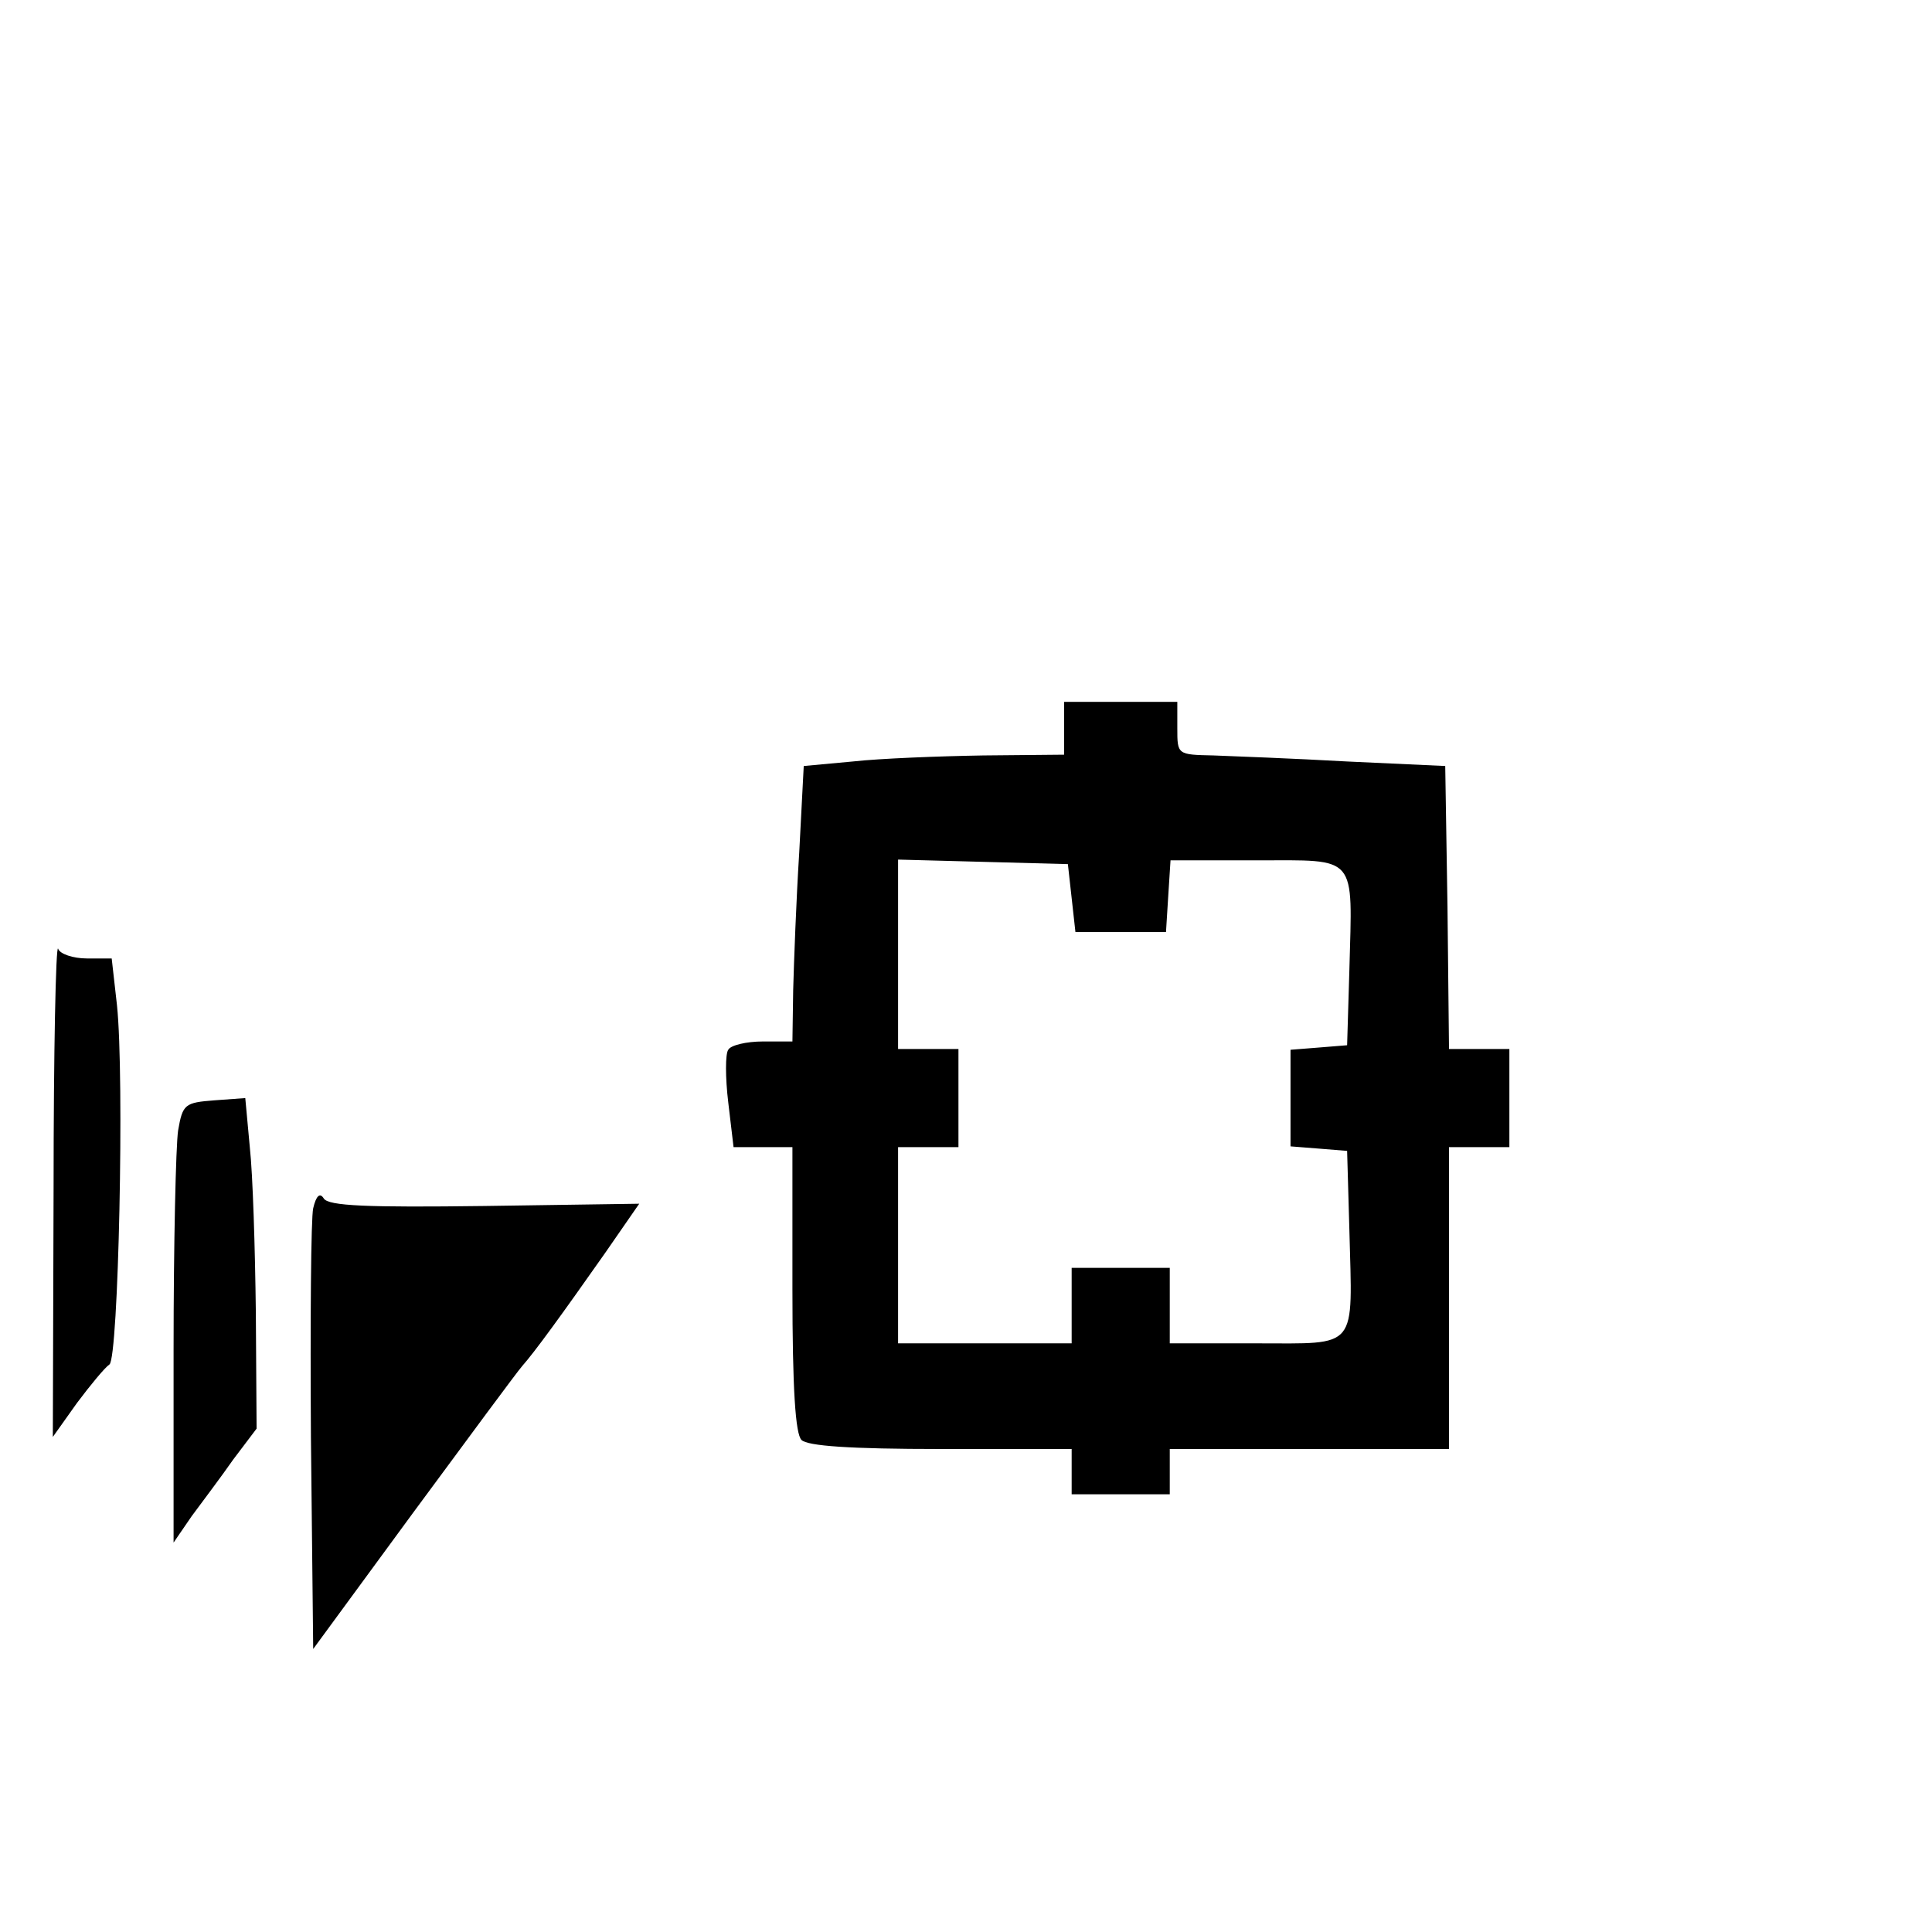
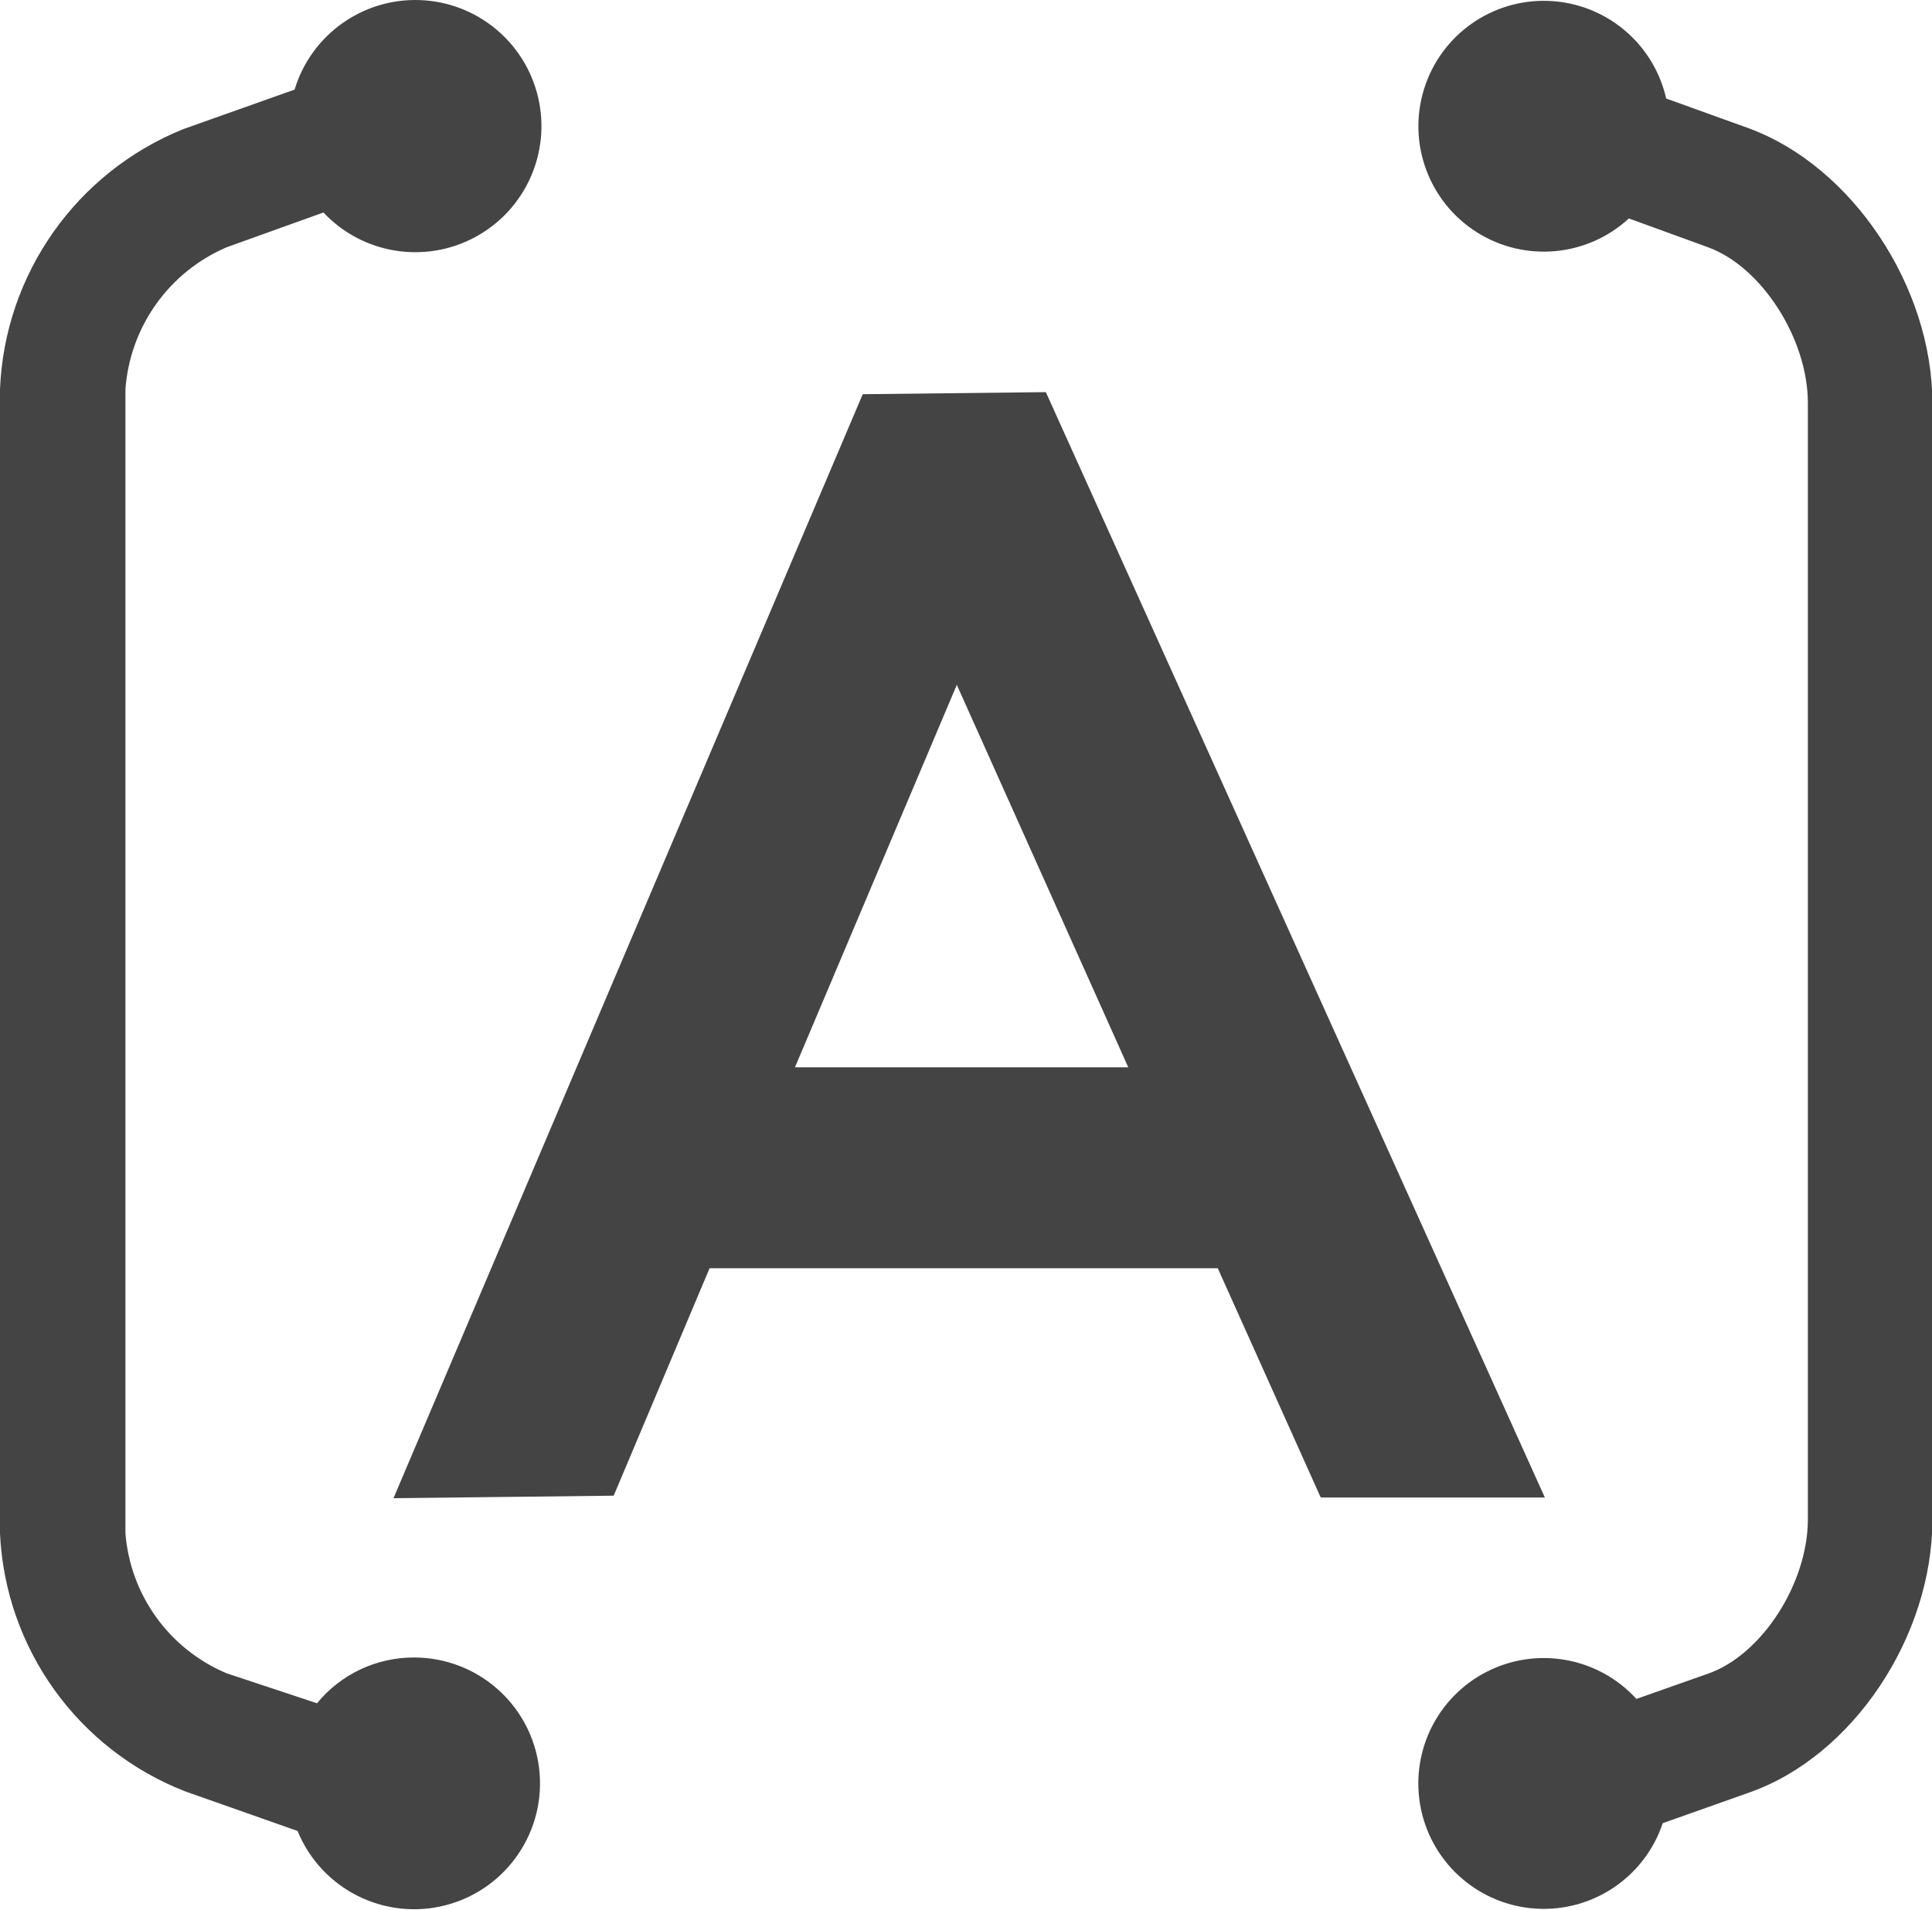
- <svg xmlns="http://www.w3.org/2000/svg" version="1.0" width="256pt" height="256pt" viewBox="0 0 256 256" preserveAspectRatio="xMidYMid meet">
-   <g transform="translate(0,256) scale(0.1,-0.1)" fill="#000000" stroke="none">
-     <path d="M1410 1595 l0 -35 -107 -1 c-60 -1 -137 -4 -173 -8 l-65 -6 -6 -115 c-4 -63 -7 -145 -8 -182 l-1 -68 -39 0 c-22 0 -43 -5 -46 -11 -4 -5 -4 -37 0 -70 l7 -59 39 0 39 0 0 -188 c0 -133 4 -192 12 -200 8 -8 64 -12 185 -12 l173 0 0 -30 0 -30 65 0 65 0 0 30 0 30 185 0 185 0 0 200 0 200 40 0 40 0 0 65 0 65 -40 0 -40 0 -2 188 -3 187 -130 6 c-71 4 -151 7 -177 8 -48 1 -48 1 -48 36 l0 35 -75 0 -75 0 0 -35z m10 -225 l5 -45 60 0 60 0 3 48 3 47 114 0 c135 0 127 9 123 -145 l-3 -100 -37 -3 -38 -3 0 -64 0 -64 38 -3 37 -3 3 -105 c4 -160 13 -150 -123 -150 l-115 0 0 50 0 50 -65 0 -65 0 0 -50 0 -50 -115 0 -115 0 0 130 0 130 40 0 40 0 0 65 0 65 -40 0 -40 0 0 125 0 126 113 -3 112 -3 5 -45z" />
-     <path d="M71 986 l-1 -330 32 45 c18 24 37 47 43 51 12 8 20 381 10 476 l-7 62 -33 0 c-18 0 -36 6 -38 13 -3 6 -6 -136 -6 -317z" />
-     <path d="M284 1102 c-39 -3 -42 -5 -48 -40 -3 -20 -6 -151 -6 -291 l0 -255 24 35 c14 19 39 52 55 75 l31 41 -1 154 c-1 85 -4 183 -8 219 l-6 65 -41 -3z" />
-     <path d="M415 959 c-3 -13 -4 -150 -3 -304 l3 -280 132 180 c73 99 138 187 145 195 16 18 51 66 110 150 l45 65 -205 -3 c-155 -2 -207 0 -213 10 -5 8 -10 4 -14 -13z" />
-   </g>
+ <svg xmlns="http://www.w3.org/2000/svg" t="1605840513947" class="icon" viewBox="0 0 1036 1024" version="1.1" p-id="570" width="202.344" height="200">
+   <defs>
+     <style type="text/css" />
+   </defs>
+   <path d="M938.748 69.162L893.455 52.837a67.264 67.264 0 1 0-20.007 64.318l42.469 15.466c28.722 10.433 53.516 49.098 53.516 83.466v598.869c0 34-24.549 72.665-53.639 82.73l-38.296 13.502a67.264 67.264 0 1 0 14.116 66.65l46.397-16.448c55.603-19.516 98.195-83.712 98.195-146.311V216.21c0-62.354-42.96-126.918-98.195-147.293zM222.167 888.971a66.896 66.896 0 0 0-52.166 24.549L121.517 897.44A89.112 89.112 0 0 1 67.264 822.444V208.723a89.972 89.972 0 0 1 54.253-76.101l51.921-18.657a67.632 67.632 0 1 0-15.466-65.914L98.195 69.285A157.358 157.358 0 0 0 0 208.723v613.721a156.253 156.253 0 0 0 99.3 138.333L159.567 982.011a67.509 67.509 0 1 0 62.6-93.04z" fill="#444444" p-id="571" />
+   <path d="M426.291 572.414l86.78-205.106 91.935 205.106z m282.312 230.759h119.798l-267.582-592.855-98.195 1.105-251.626 592.118 118.08-1.35L380.507 680.183h272.492l55.112 122.744z" fill="#444444" p-id="572" />
</svg>
